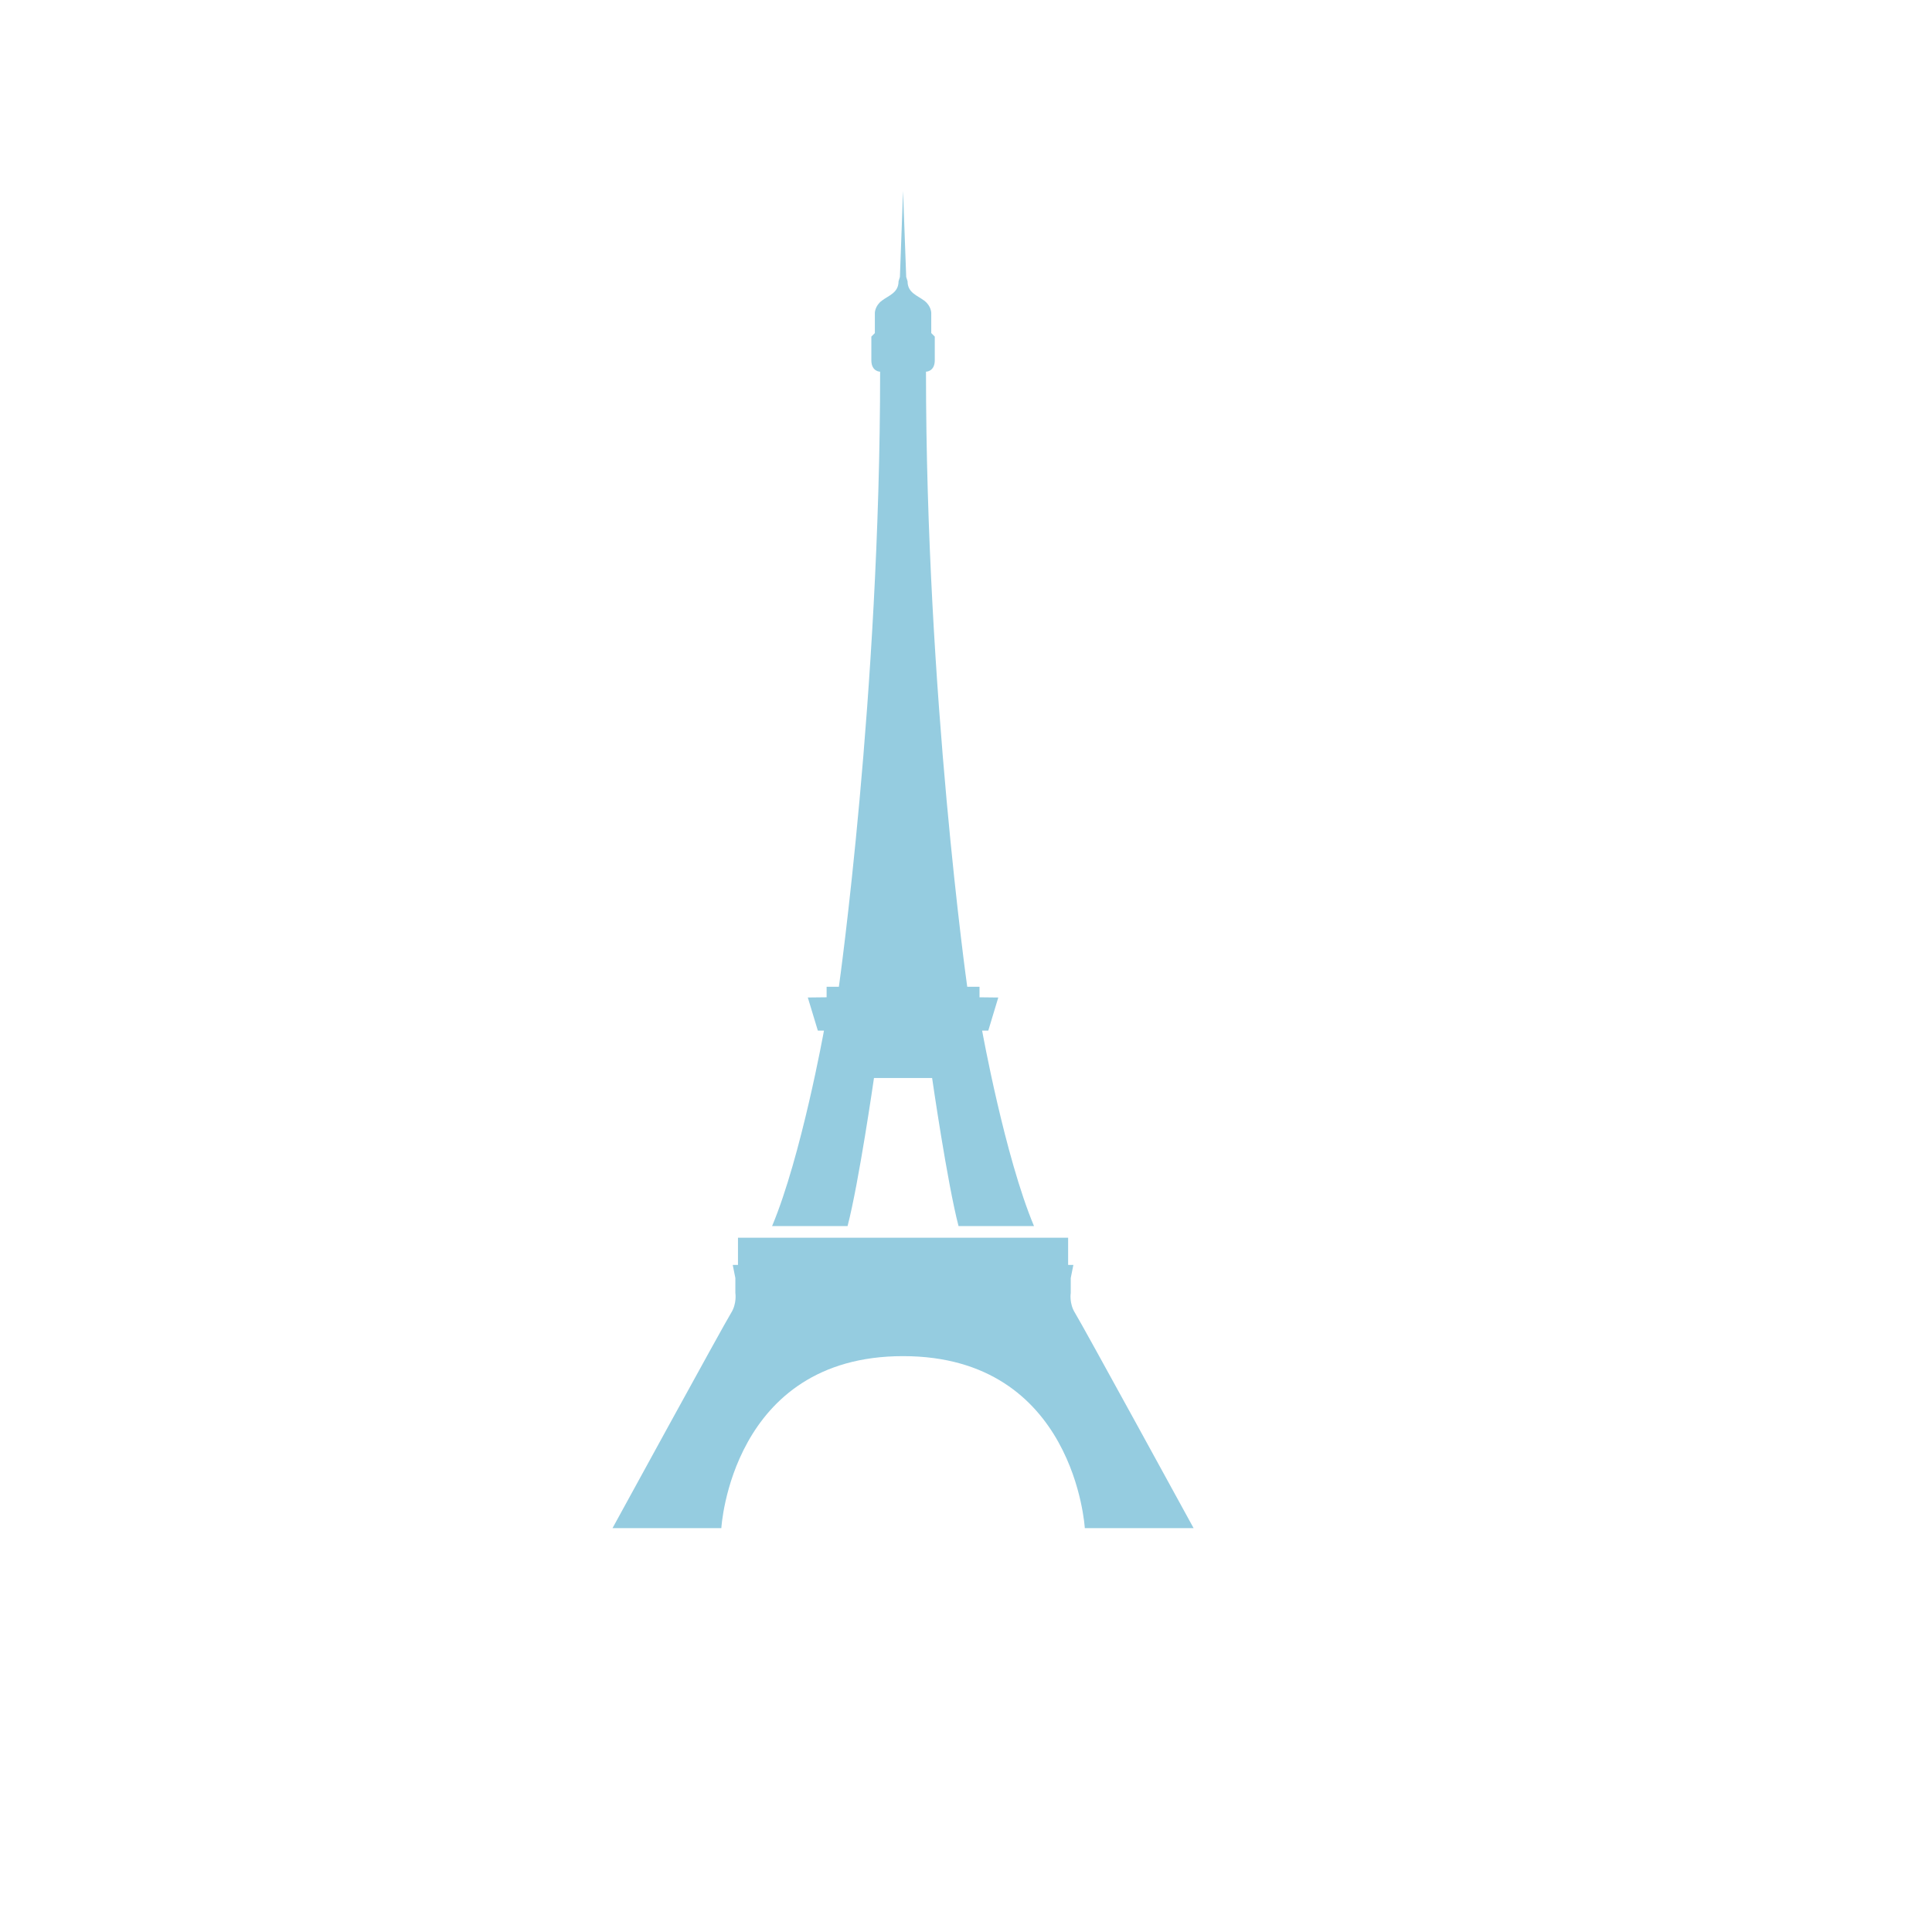
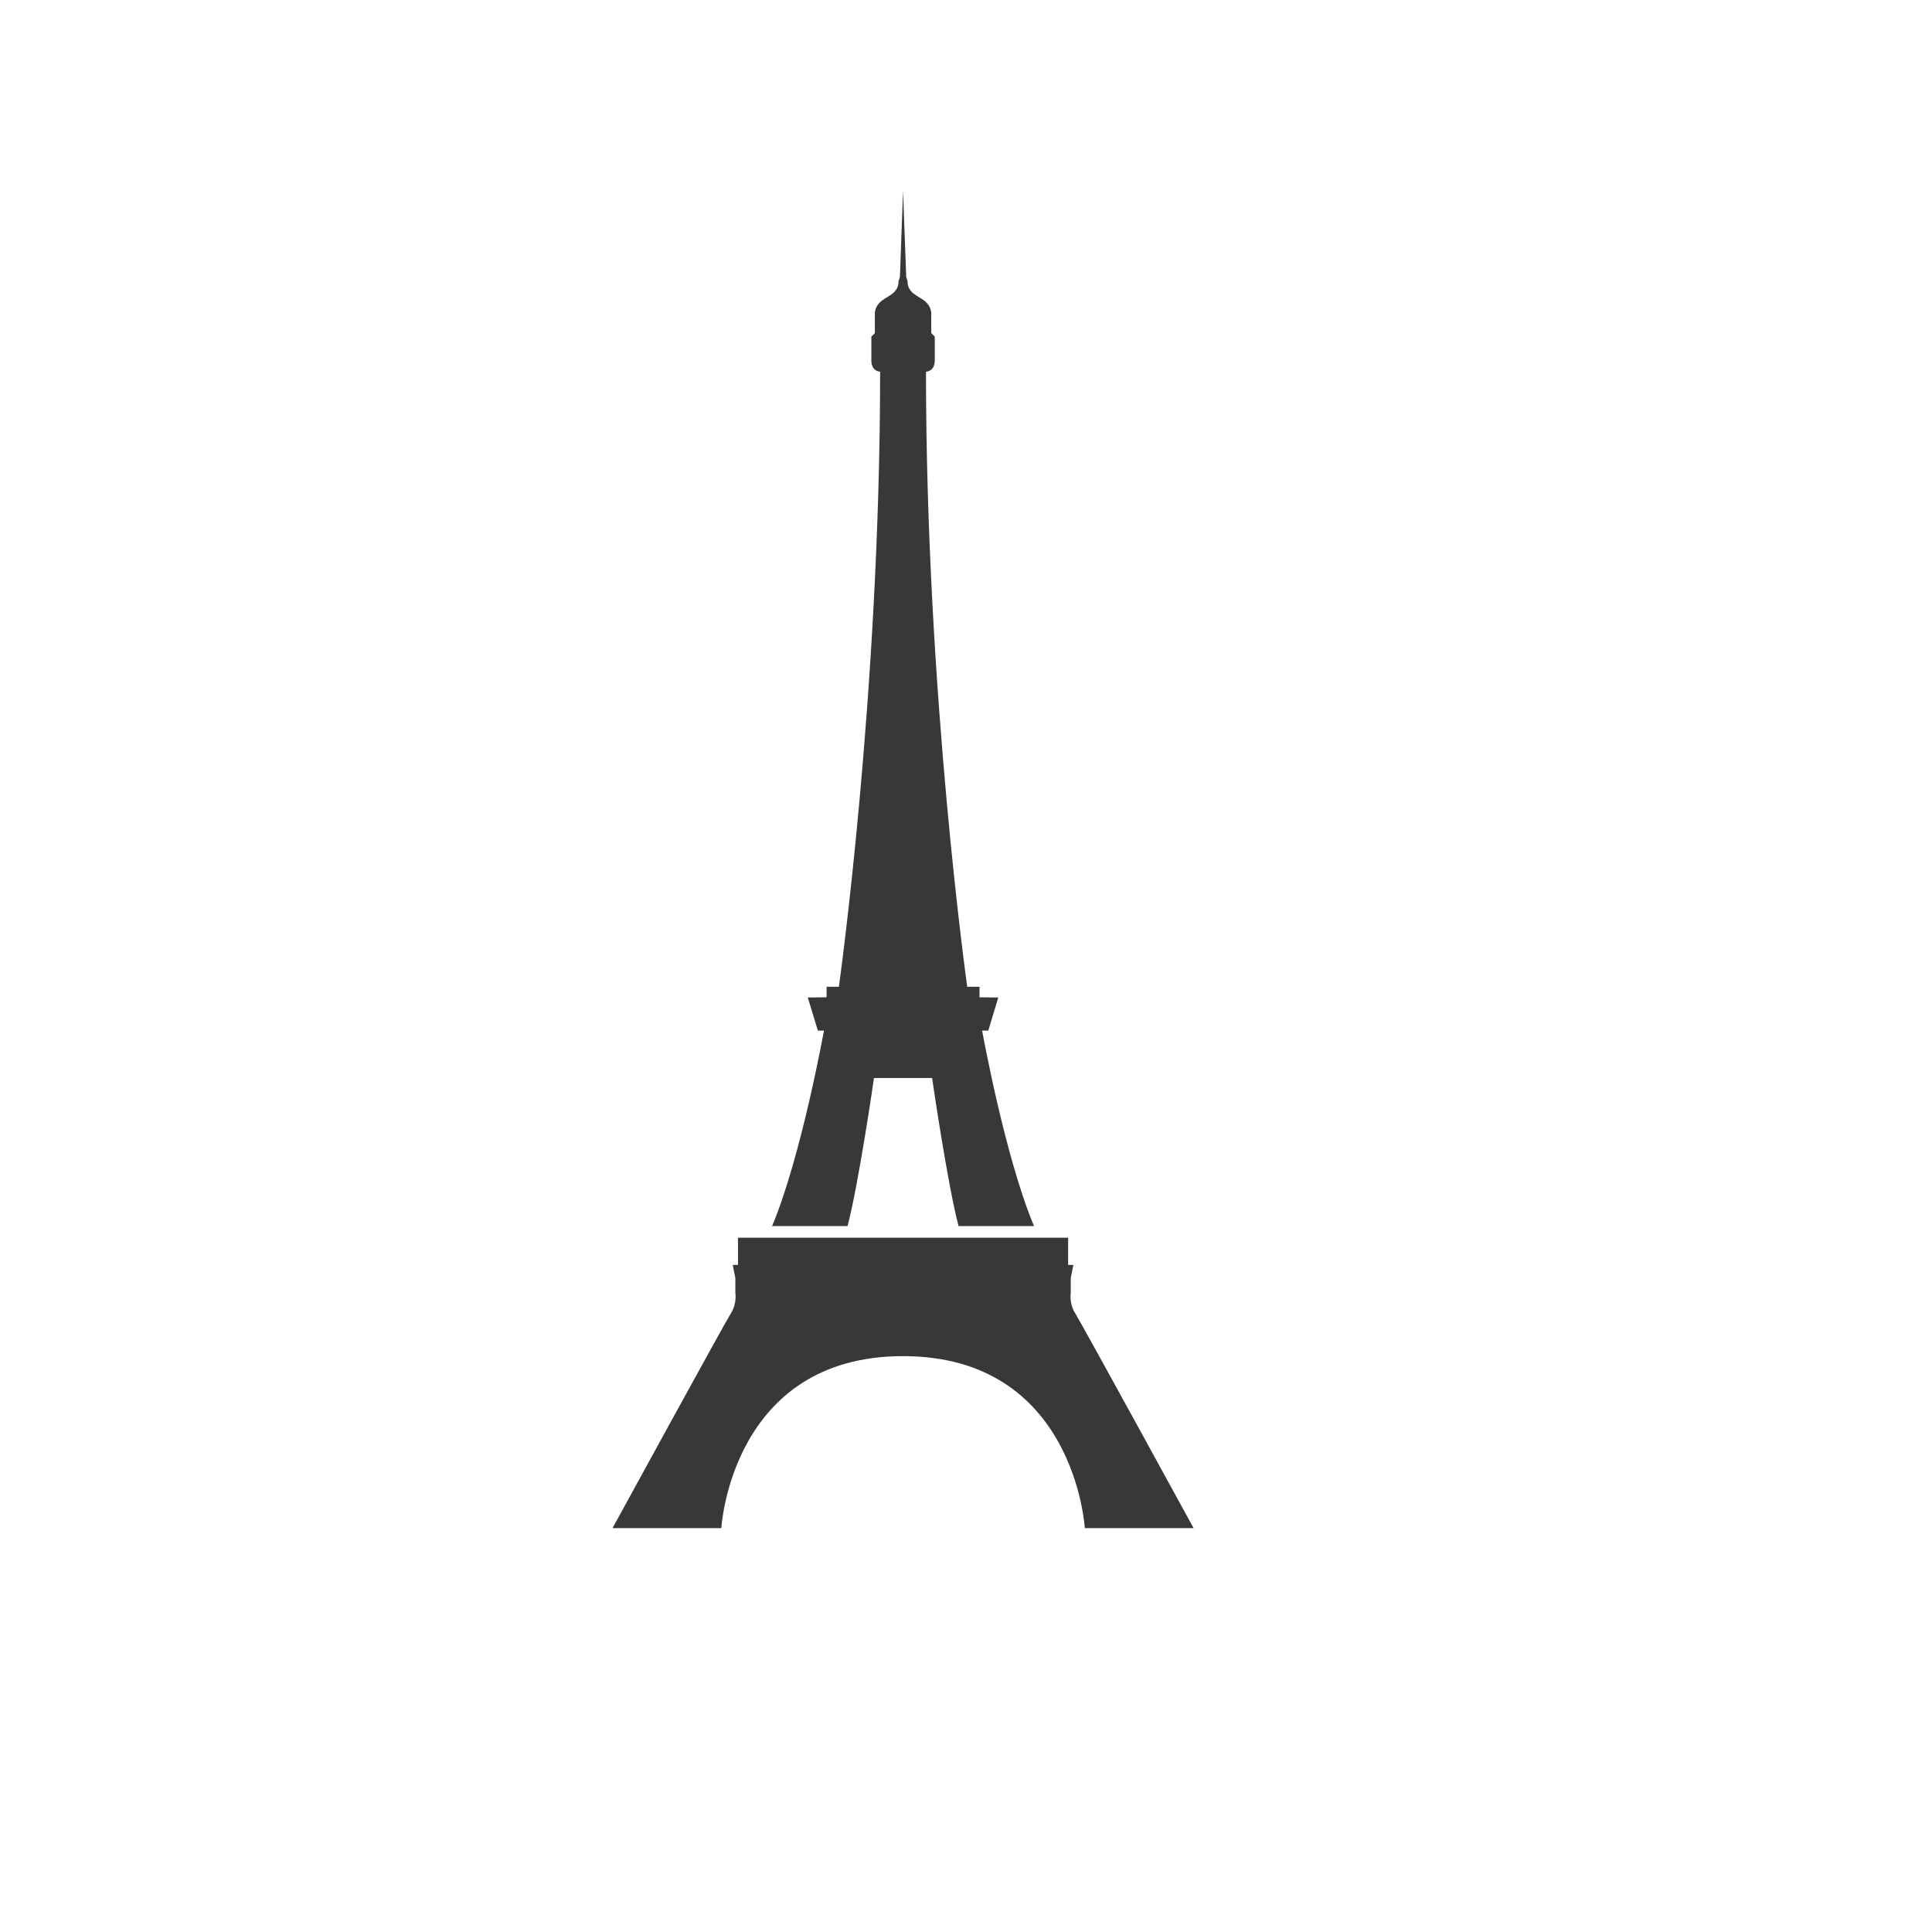
<svg xmlns="http://www.w3.org/2000/svg" version="1.1" id="Calque_1" x="0px" y="0px" width="100px" height="100px" viewBox="5.0 -10.0 100.0 135.0" enable-background="new 0 0 100 100" xml:space="preserve">
  <g>
-     <path d="M62.626,81.757c-0.43-0.675-0.307-1.409-0.307-1.409v-1.043l0.184-0.919h-0.367v-1.901h-2.023h-5.396   c-0.062,0-8.17,0-8.231,0H41.09h-2.023v1.901h-0.367l0.184,0.919v1.043c0,0,0.123,0.734-0.306,1.409   c-0.43,0.675-8.277,15.021-8.277,15.021h7.603c0,0,0.683-12.017,12.698-12.017c12.017,0,12.699,12.017,12.699,12.017h7.602   C70.901,96.777,63.056,82.432,62.626,81.757z" fill="#95CCE0" />
-     <path d="M45.075,62.015c0,0-1.588,8.808-3.625,13.659h5.274c0.791-3.027,1.846-10.348,1.846-10.348h4.062   c0,0,1.056,7.32,1.847,10.348h5.273c-2.037-4.852-3.625-13.659-3.625-13.659h0.43l0.699-2.313l-1.312-0.015V58.95h-0.858   c0,0-2.882-20.416-2.882-42.978c0,0,0.614,0,0.614-0.797s0-1.655,0-1.655l-0.246-0.245v-1.41c0,0,0-0.491-0.491-0.858   c-0.489-0.368-1.164-0.552-1.164-1.349l-0.095-0.306l-0.221-6.01l-0.219,6.01l-0.096,0.306c0,0.797-0.675,0.98-1.164,1.349   c-0.491,0.367-0.491,0.858-0.491,0.858v1.41l-0.245,0.245c0,0,0,0.858,0,1.655s0.613,0.797,0.613,0.797   c0,22.562-2.882,42.978-2.882,42.978H45.26v0.736l-1.314,0.015l0.701,2.313H45.075z" fill="#95CCE0" />
+     <path d="M62.626,81.757c-0.43-0.675-0.307-1.409-0.307-1.409v-1.043l0.184-0.919h-0.367v-1.901h-2.023h-5.396   c-0.062,0-8.17,0-8.231,0H41.09h-2.023v1.901h-0.367l0.184,0.919v1.043c0,0,0.123,0.734-0.306,1.409   c-0.43,0.675-8.277,15.021-8.277,15.021h7.603c0,0,0.683-12.017,12.698-12.017c12.017,0,12.699,12.017,12.699,12.017h7.602   C70.901,96.777,63.056,82.432,62.626,81.757z" fill="#383838" />
+     <path d="M45.075,62.015c0,0-1.588,8.808-3.625,13.659h5.274c0.791-3.027,1.846-10.348,1.846-10.348h4.062   c0,0,1.056,7.32,1.847,10.348h5.273c-2.037-4.852-3.625-13.659-3.625-13.659h0.43l0.699-2.313l-1.312-0.015V58.95h-0.858   c0,0-2.882-20.416-2.882-42.978c0,0,0.614,0,0.614-0.797s0-1.655,0-1.655l-0.246-0.245v-1.41c0,0,0-0.491-0.491-0.858   c-0.489-0.368-1.164-0.552-1.164-1.349l-0.095-0.306l-0.221-6.01l-0.219,6.01l-0.096,0.306c0,0.797-0.675,0.98-1.164,1.349   c-0.491,0.367-0.491,0.858-0.491,0.858v1.41l-0.245,0.245c0,0,0,0.858,0,1.655s0.613,0.797,0.613,0.797   c0,22.562-2.882,42.978-2.882,42.978H45.26v0.736l-1.314,0.015l0.701,2.313H45.075z" fill="#383838" />
  </g>
  <text x="0.0" y="117.5" font-size="5.0" font-weight="bold" font-family="Helvetica Neue, Helvetica, Arial-Unicode, Arial, Sans-serif" fill="#000000" />
  <text x="0.0" y="122.5" font-size="5.0" font-weight="bold" font-family="Helvetica Neue, Helvetica, Arial-Unicode, Arial, Sans-serif" fill="#000000" />
</svg>
